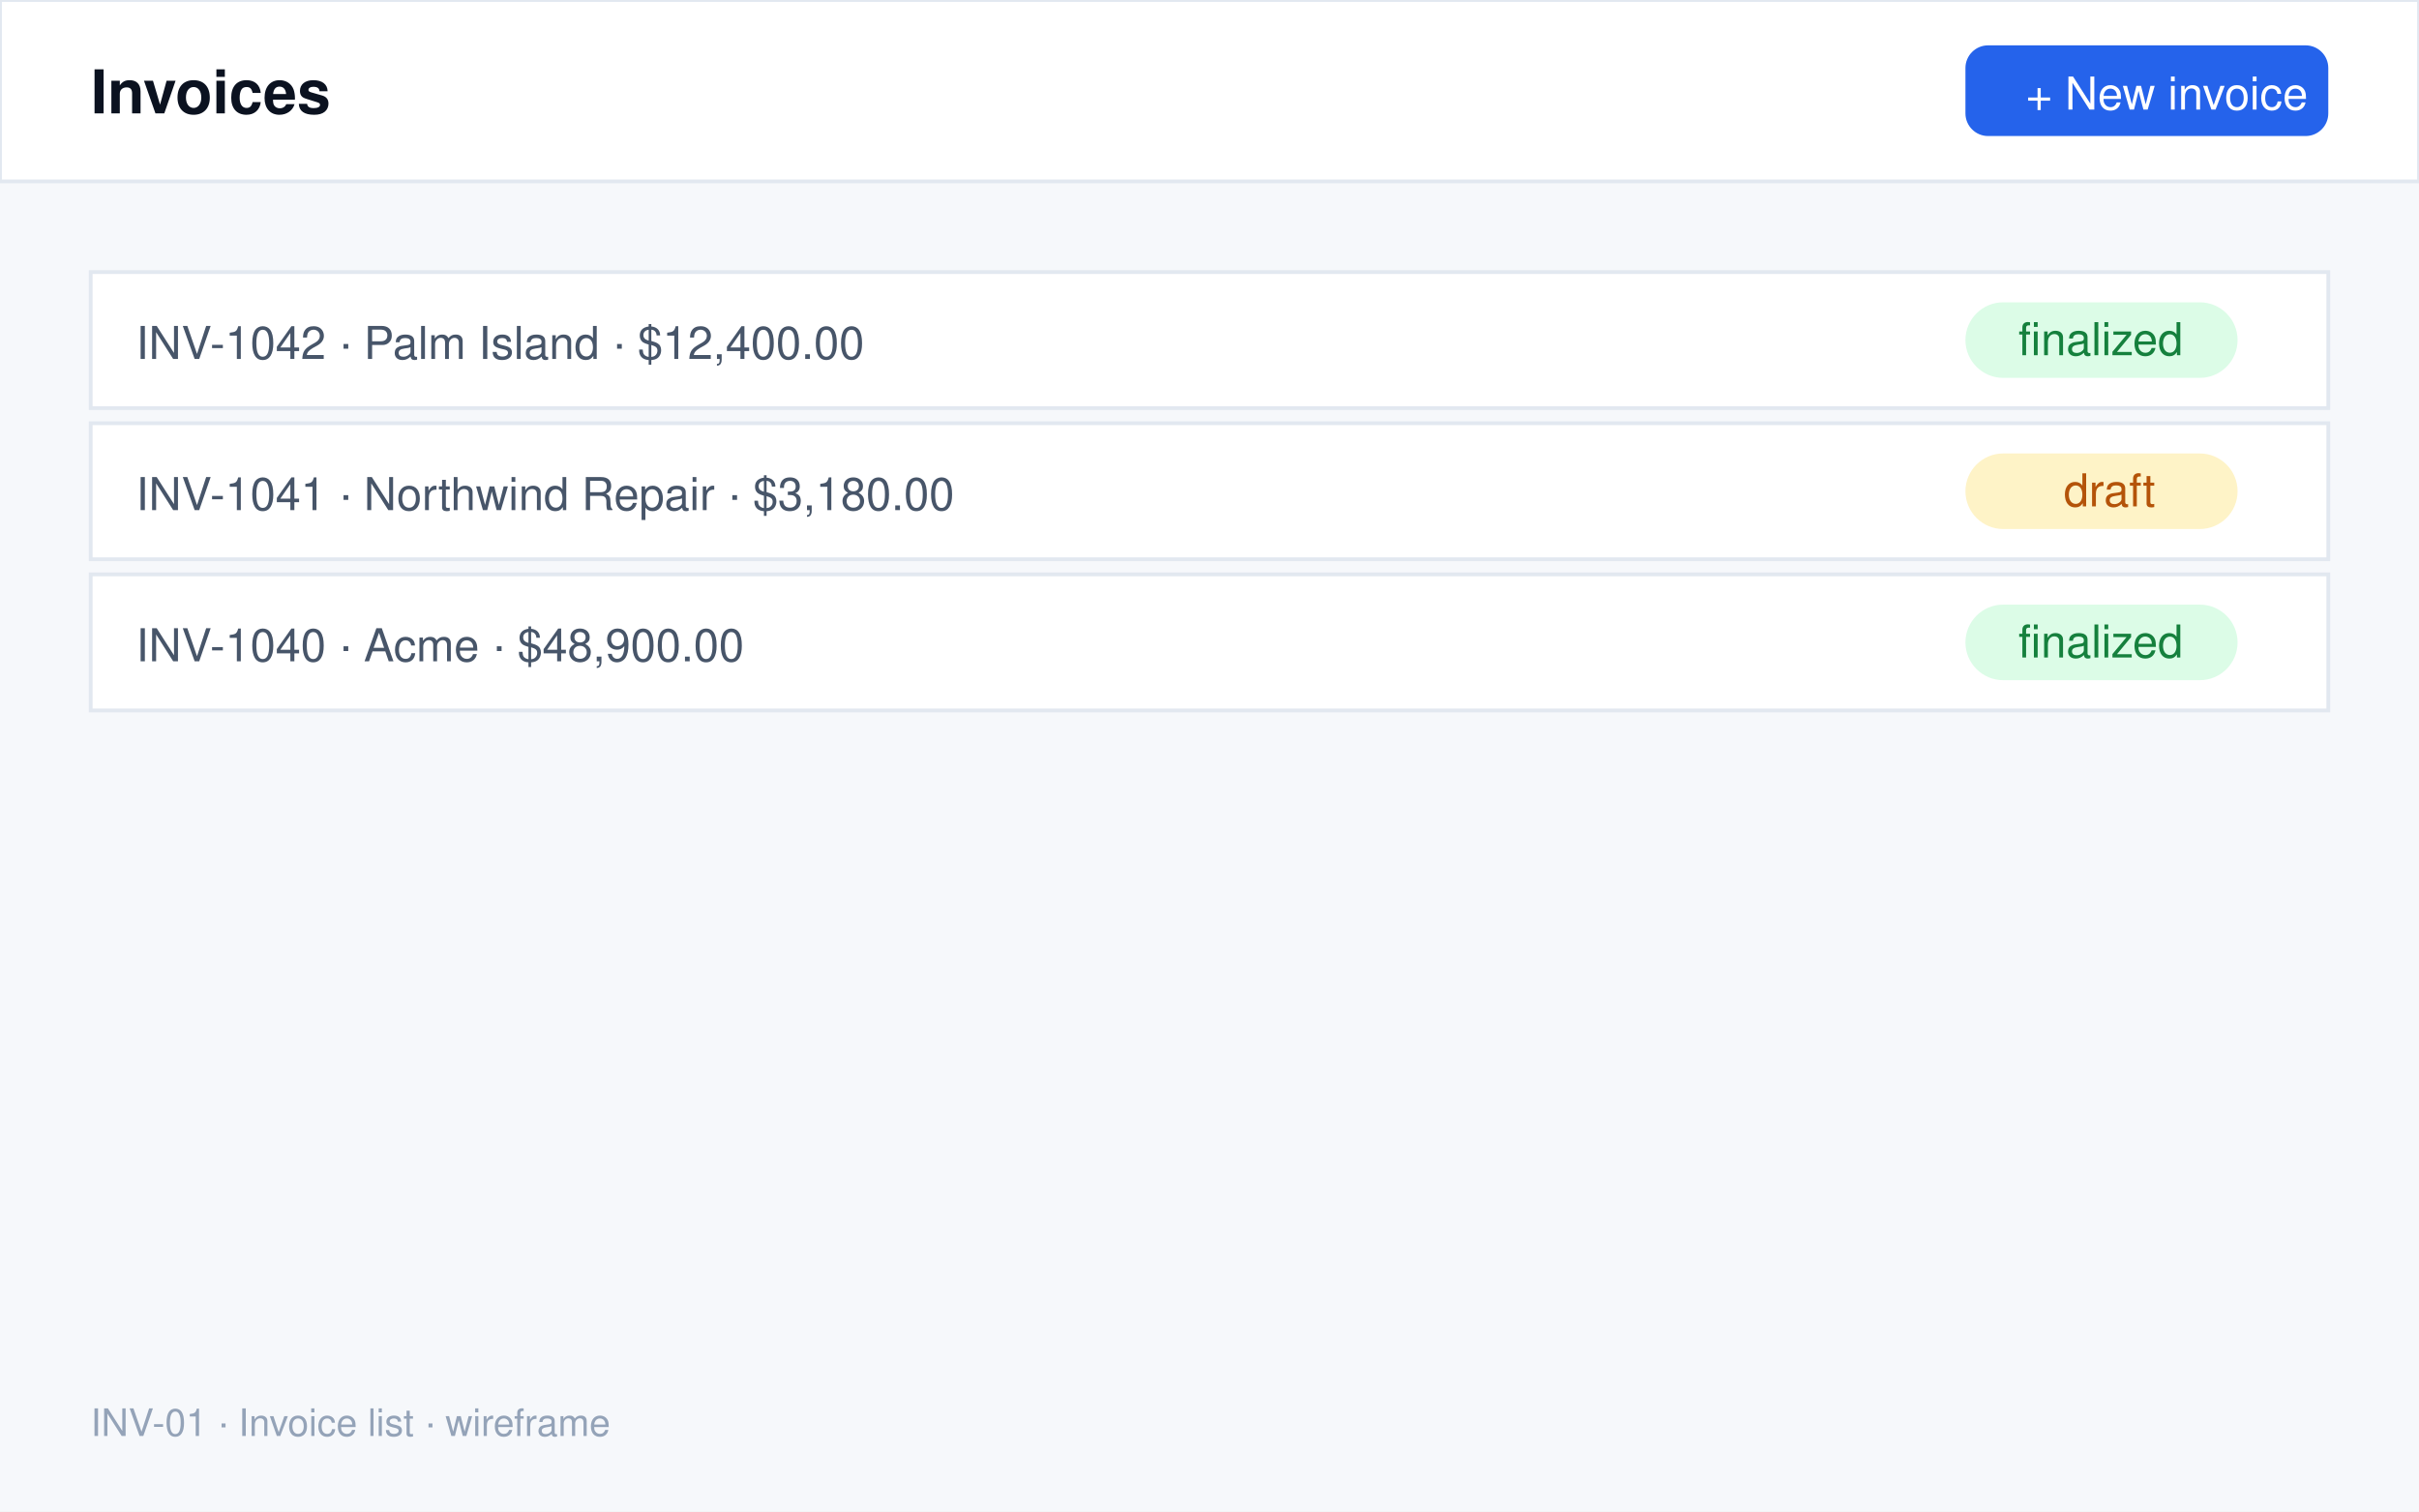
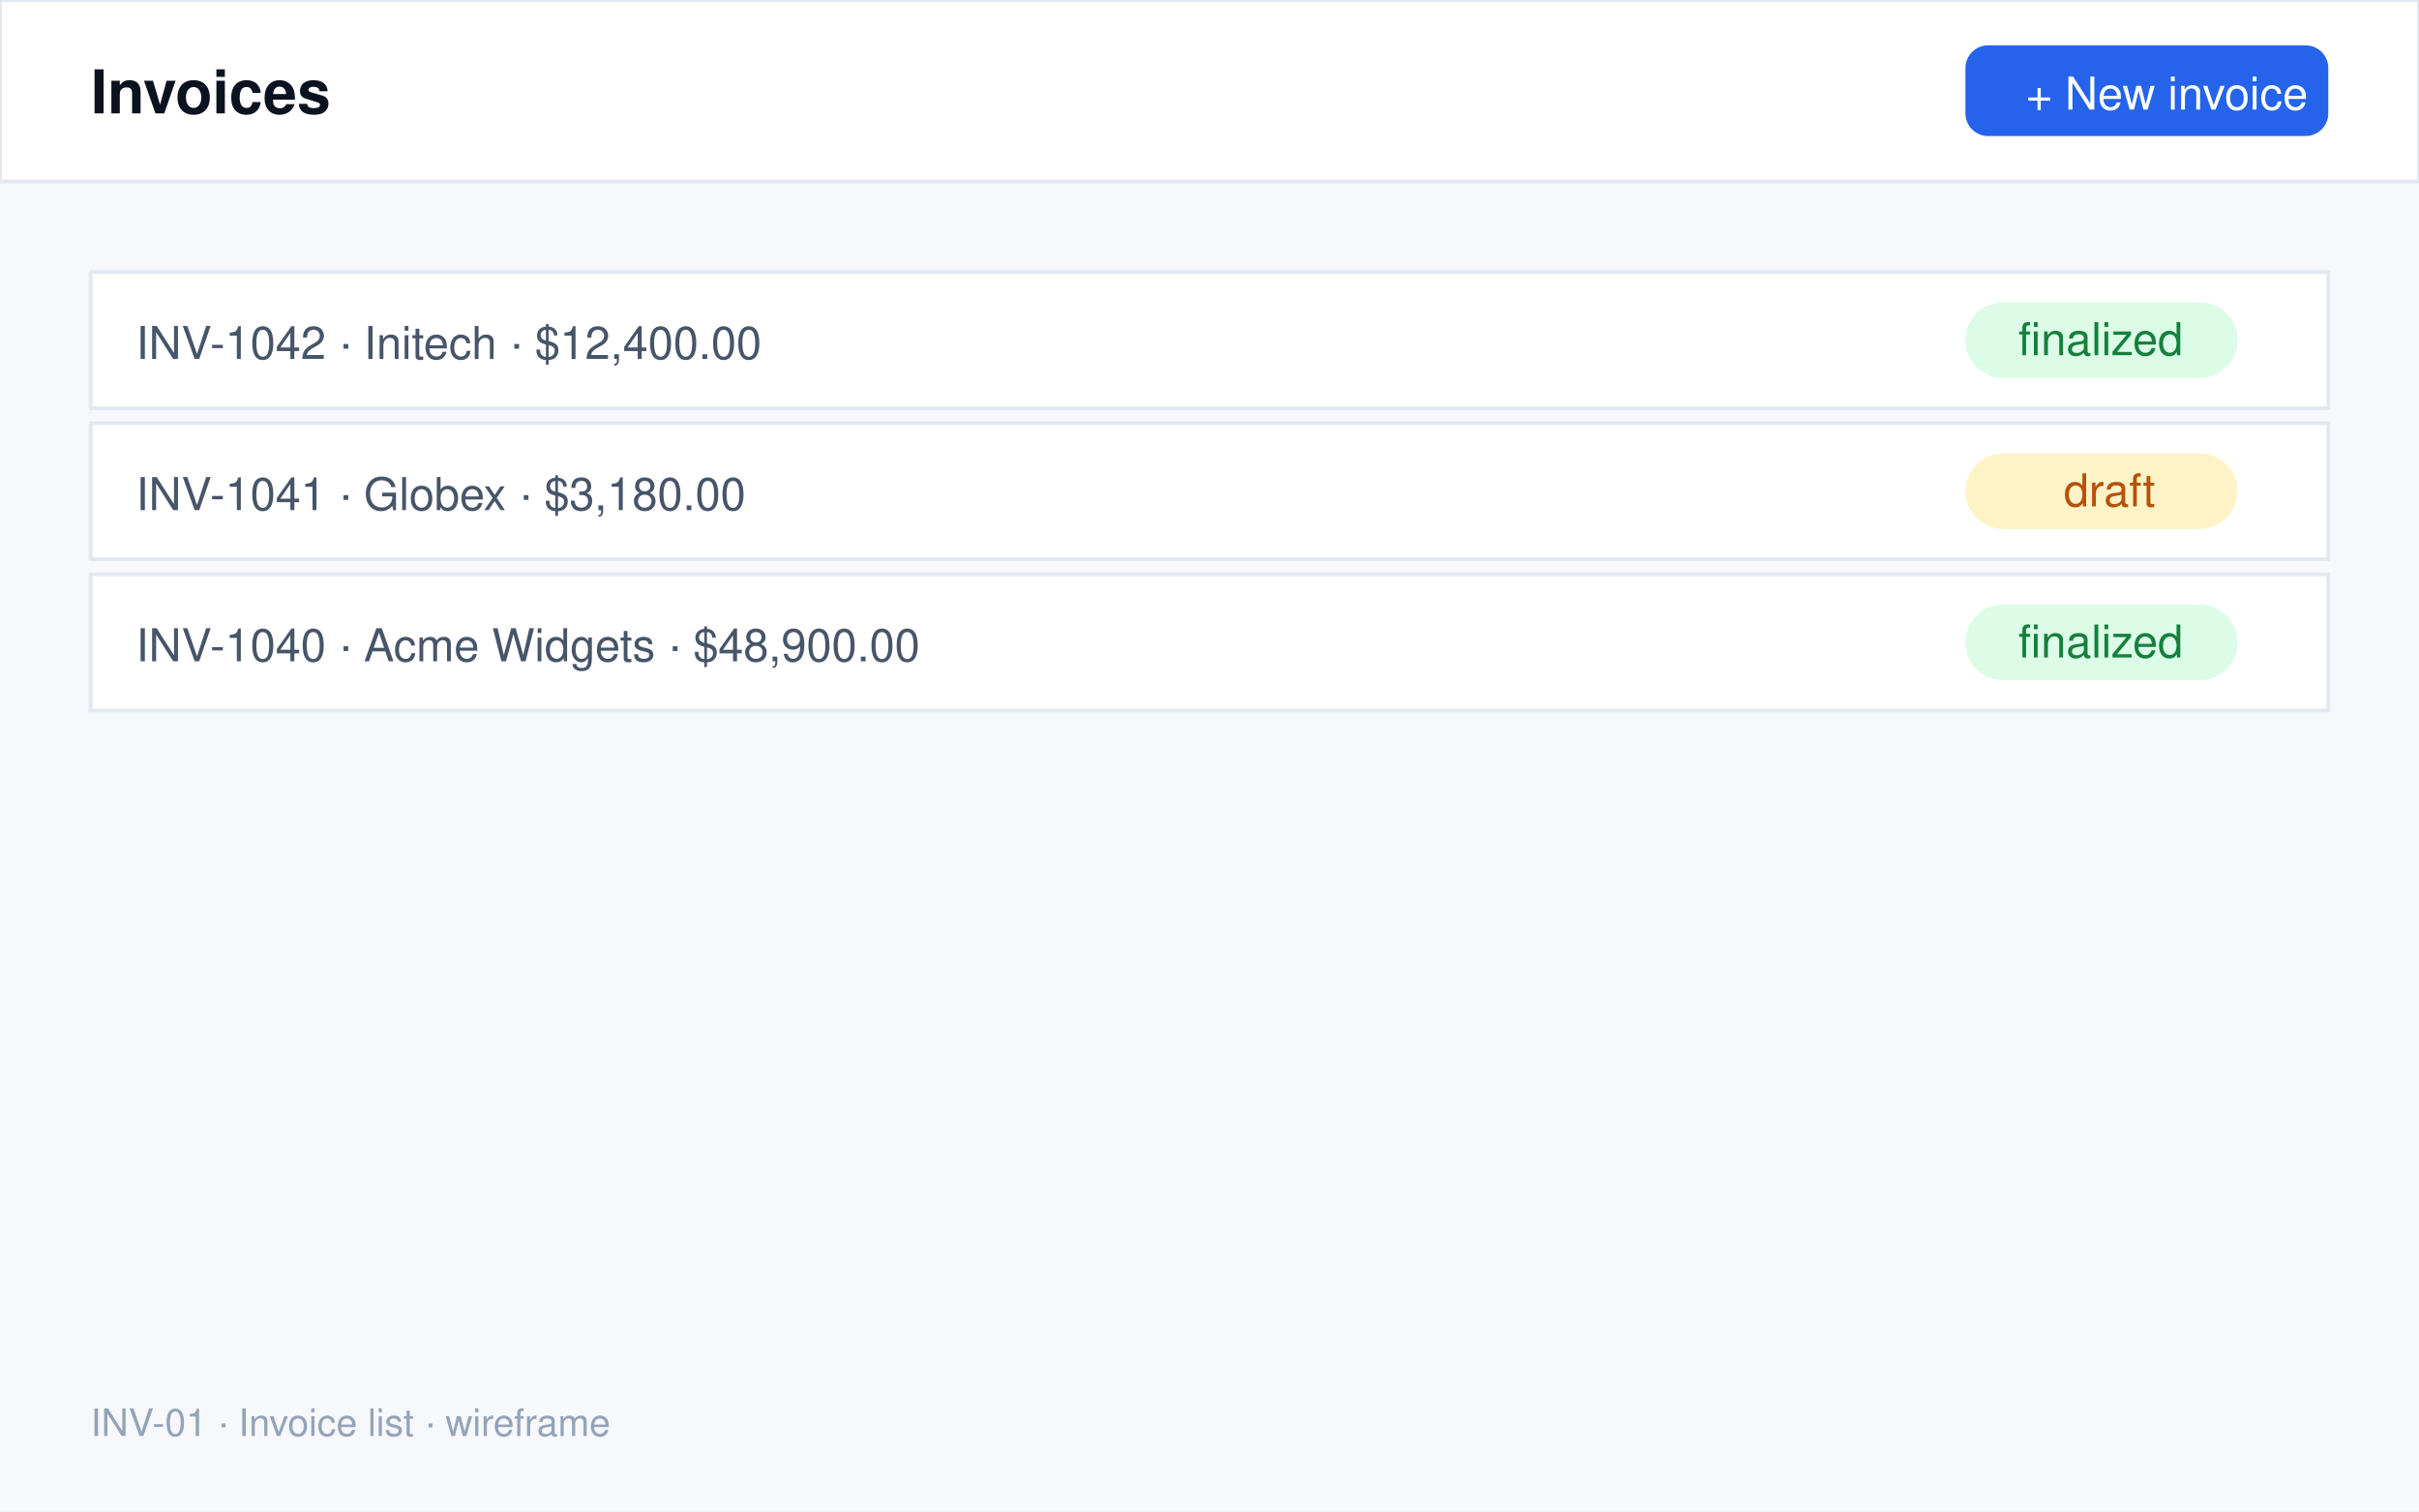
<svg xmlns="http://www.w3.org/2000/svg" width="640" height="400" viewBox="0 0 640 400" font-family="Helvetica, Arial, sans-serif">
  <rect width="640" height="400" fill="#f6f8fb" />
  <rect x="0" y="0" width="640" height="48" fill="#ffffff" stroke="#e2e8f0" />
  <text x="24" y="30" font-size="16" fill="#0b1220" font-weight="700">Invoices</text>
  <rect x="520" y="12" width="96" height="24" rx="6" fill="#2563eb" />
  <text x="536" y="29" font-size="12" fill="#fff">+ New invoice</text>
  <g font-size="12" fill="#475569">
    <rect x="24" y="72" width="592" height="36" fill="#fff" stroke="#e2e8f0" />
-     <text x="36" y="95">INV-1042 · Palm Island · $12,400.00</text>
+     <text x="36" y="95">INV-1042 · Initech · $12,400.00</text>
    <rect x="520" y="80" width="72" height="20" rx="10" fill="#dcfce7" />
    <text x="534" y="94" fill="#15803d">finalized</text>
    <rect x="24" y="112" width="592" height="36" fill="#fff" stroke="#e2e8f0" />
-     <text x="36" y="135">INV-1041 · Northwind Repair · $3,180.00</text>
+     <text x="36" y="135">INV-1041 · Globex · $3,180.00</text>
    <rect x="520" y="120" width="72" height="20" rx="10" fill="#fef3c7" />
    <text x="546" y="134" fill="#b45309">draft</text>
    <rect x="24" y="152" width="592" height="36" fill="#fff" stroke="#e2e8f0" />
-     <text x="36" y="175">INV-1040 · Acme · $48,900.00</text>
+     <text x="36" y="175">INV-1040 · Acme Widgets · $48,900.00</text>
    <rect x="520" y="160" width="72" height="20" rx="10" fill="#dcfce7" />
    <text x="534" y="174" fill="#15803d">finalized</text>
  </g>
  <text x="24" y="380" font-size="10" fill="#94a3b8">INV-01 · Invoice list · wireframe</text>
</svg>
